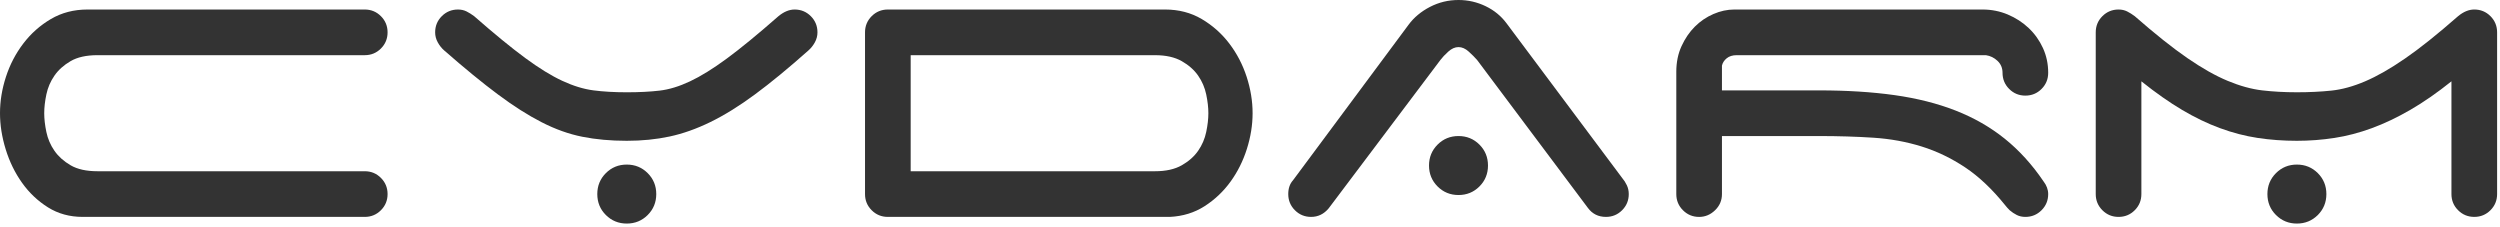
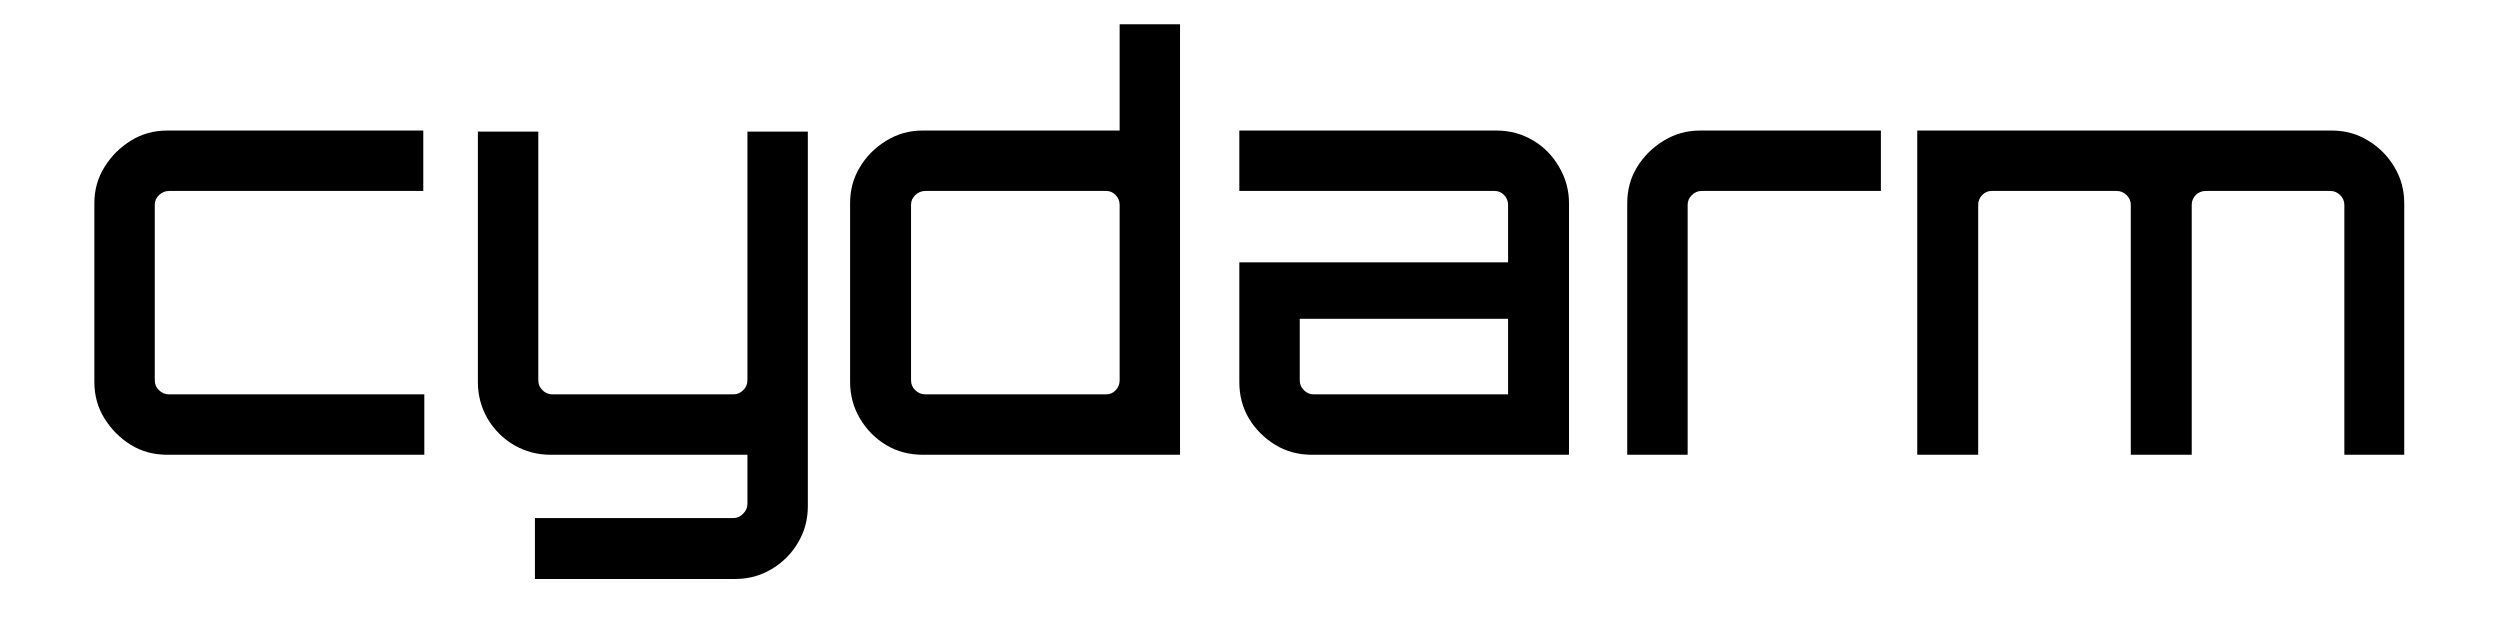
- <svg xmlns="http://www.w3.org/2000/svg" width="254" height="23" viewBox="0 0 254 23" fill="none">
-   <path d="M133.206 22.037C133.915 22.037 134.511 21.747 134.994 21.167L146.349 6.089C146.542 5.831 146.808 5.55 147.146 5.243C147.484 4.937 147.83 4.784 148.185 4.784C148.539 4.784 148.885 4.937 149.223 5.243C149.562 5.55 149.843 5.832 150.069 6.089L161.327 21.119C161.777 21.731 162.39 22.037 163.163 22.037C163.807 22.037 164.354 21.812 164.806 21.36C165.256 20.909 165.482 20.362 165.482 19.717C165.482 19.395 165.417 19.097 165.288 18.823C165.16 18.55 164.999 18.3 164.806 18.074L153.065 2.368C152.516 1.627 151.808 1.047 150.938 0.628C150.068 0.21 149.151 0 148.184 0C147.153 0 146.187 0.234 145.285 0.701C144.383 1.168 143.658 1.772 143.111 2.513L131.37 18.315C131.048 18.67 130.887 19.137 130.887 19.717C130.887 20.362 131.112 20.909 131.563 21.36C132.014 21.812 132.562 22.037 133.206 22.037Z" fill="#333333" />
-   <path d="M0 11.502C0 10.278 0.201 9.046 0.604 7.805C1.006 6.565 1.594 5.437 2.368 4.422C3.141 3.407 4.074 2.578 5.17 1.933C6.265 1.289 7.505 0.967 8.89 0.967H37.059C37.703 0.967 38.25 1.193 38.701 1.643C39.152 2.095 39.378 2.642 39.378 3.287C39.378 3.931 39.152 4.479 38.701 4.93C38.25 5.381 37.703 5.606 37.059 5.606H9.905C8.777 5.606 7.867 5.808 7.175 6.21C6.482 6.613 5.935 7.104 5.532 7.684C5.129 8.264 4.856 8.9 4.711 9.593C4.566 10.286 4.493 10.922 4.493 11.502C4.493 12.082 4.566 12.718 4.711 13.411C4.856 14.104 5.129 14.74 5.532 15.32C5.935 15.899 6.482 16.391 7.175 16.793C7.867 17.197 8.777 17.398 9.905 17.398H37.059C37.703 17.398 38.25 17.623 38.701 18.074C39.152 18.526 39.378 19.073 39.378 19.717C39.378 20.362 39.152 20.91 38.701 21.36C38.25 21.812 37.703 22.037 37.059 22.037H8.407C7.086 22.037 5.91 21.715 4.88 21.071C3.849 20.427 2.972 19.597 2.247 18.582C1.522 17.567 0.967 16.432 0.58 15.175C0.193 13.918 0 12.694 0 11.502Z" fill="#333333" />
-   <path d="M63.681 9.376C64.937 9.376 66.048 9.32 67.014 9.207C67.981 9.094 69.011 8.78 70.106 8.264C71.201 7.749 72.45 6.976 73.851 5.944C75.252 4.914 76.999 3.48 79.093 1.643C79.64 1.193 80.188 0.967 80.736 0.967C81.38 0.967 81.927 1.193 82.379 1.643C82.829 2.095 83.055 2.642 83.055 3.287C83.055 3.642 82.966 3.98 82.79 4.302C82.612 4.624 82.395 4.898 82.138 5.123C80.108 6.928 78.296 8.418 76.702 9.593C75.108 10.77 73.601 11.704 72.184 12.396C70.767 13.089 69.382 13.58 68.029 13.87C66.676 14.16 65.227 14.305 63.681 14.305C62.038 14.305 60.532 14.168 59.163 13.894C57.794 13.621 56.417 13.129 55.033 12.42C53.647 11.712 52.165 10.77 50.588 9.593C49.009 8.418 47.189 6.928 45.128 5.123C44.87 4.898 44.653 4.624 44.476 4.302C44.299 3.98 44.211 3.642 44.211 3.287C44.211 2.643 44.435 2.095 44.887 1.643C45.337 1.193 45.885 0.967 46.53 0.967C46.852 0.967 47.141 1.032 47.399 1.16C47.657 1.289 47.914 1.45 48.172 1.643C50.233 3.448 51.965 4.865 53.366 5.896C54.767 6.927 56.023 7.7 57.135 8.215C58.246 8.73 59.301 9.053 60.3 9.182C61.296 9.311 62.424 9.376 63.681 9.376Z" fill="#333333" />
-   <path d="M61.554 17.591C60.975 18.171 60.685 18.88 60.685 19.717C60.685 20.555 60.974 21.265 61.554 21.844C62.134 22.423 62.842 22.714 63.681 22.714C64.518 22.714 65.227 22.424 65.806 21.844C66.386 21.264 66.676 20.556 66.676 19.717C66.676 18.88 66.386 18.171 65.806 17.591C65.227 17.012 64.518 16.721 63.681 16.721C62.842 16.721 62.134 17.011 61.554 17.591Z" fill="#333333" />
-   <path fill-rule="evenodd" clip-rule="evenodd" d="M127.264 11.502C127.264 12.694 127.071 13.902 126.684 15.127C126.297 16.351 125.742 17.463 125.017 18.461C124.292 19.46 123.414 20.29 122.384 20.95C121.353 21.61 120.177 21.973 118.857 22.037H90.205C89.561 22.037 89.013 21.812 88.562 21.36C88.111 20.91 87.886 20.363 87.886 19.717V3.287C87.886 2.643 88.111 2.095 88.562 1.643C89.013 1.193 89.56 0.967 90.205 0.967H118.374C119.758 0.967 120.999 1.289 122.094 1.933C123.189 2.578 124.123 3.407 124.896 4.422C125.67 5.437 126.257 6.565 126.66 7.805C127.062 9.046 127.264 10.278 127.264 11.502ZM92.525 5.607V17.398H117.359C118.454 17.398 119.356 17.197 120.064 16.794C120.773 16.392 121.328 15.9 121.731 15.32C122.133 14.74 122.407 14.104 122.552 13.411C122.697 12.719 122.77 12.082 122.77 11.502C122.77 10.922 122.697 10.287 122.552 9.594C122.407 8.901 122.133 8.265 121.731 7.685C121.328 7.105 120.773 6.614 120.064 6.211C119.355 5.809 118.453 5.607 117.359 5.607H92.525Z" fill="#333333" />
-   <path d="M145.188 16.818C145.188 15.98 145.479 15.271 146.058 14.691C146.638 14.111 147.346 13.822 148.184 13.822C149.021 13.822 149.73 14.112 150.31 14.691C150.89 15.271 151.18 15.98 151.18 16.818C151.18 17.656 150.89 18.364 150.31 18.944C149.731 19.524 149.022 19.814 148.184 19.814C147.346 19.814 146.638 19.524 146.058 18.944C145.479 18.364 145.188 17.656 145.188 16.818Z" fill="#333333" />
-   <path d="M207.42 21.36C207.871 20.91 208.096 20.362 208.096 19.717C208.096 19.267 207.935 18.831 207.612 18.413C206.453 16.705 205.14 15.264 203.675 14.087C202.208 12.912 200.55 11.961 198.698 11.236C196.845 10.511 194.776 9.988 192.489 9.665C190.202 9.344 187.641 9.183 184.807 9.183H174.95V6.67C175.015 6.38 175.175 6.13 175.434 5.921C175.691 5.711 176.03 5.606 176.449 5.606H201.766C202.217 5.671 202.611 5.865 202.95 6.186C203.288 6.509 203.457 6.912 203.457 7.394C203.457 8.04 203.683 8.587 204.134 9.038C204.585 9.489 205.132 9.714 205.777 9.714C206.421 9.714 206.969 9.489 207.42 9.038C207.871 8.587 208.096 8.039 208.096 7.394C208.096 6.493 207.918 5.655 207.564 4.882C207.21 4.108 206.727 3.431 206.115 2.851C205.503 2.271 204.793 1.812 203.989 1.474C203.183 1.136 202.329 0.967 201.428 0.967H176.207C175.498 0.967 174.789 1.12 174.081 1.426C173.372 1.732 172.744 2.159 172.197 2.707C171.649 3.254 171.198 3.914 170.844 4.688C170.489 5.461 170.312 6.331 170.312 7.297V19.718C170.312 20.363 170.538 20.91 170.989 21.361C171.44 21.813 171.987 22.038 172.632 22.038C173.244 22.038 173.783 21.813 174.25 21.361C174.717 20.91 174.951 20.363 174.951 19.718V13.822H184.808C186.772 13.822 188.617 13.879 190.34 13.991C192.063 14.104 193.698 14.402 195.245 14.885C196.79 15.368 198.264 16.078 199.666 17.012C201.067 17.946 202.427 19.234 203.748 20.878C203.845 21.006 203.989 21.167 204.182 21.36C204.407 21.554 204.649 21.716 204.907 21.844C205.164 21.973 205.454 22.037 205.777 22.037C206.421 22.037 206.969 21.812 207.42 21.36Z" fill="#333333" />
-   <path d="M216.889 21.36C216.438 21.812 215.891 22.037 215.246 22.037C214.601 22.037 214.054 21.812 213.603 21.36C213.152 20.909 212.927 20.362 212.927 19.717V3.287C212.927 2.643 213.151 2.095 213.603 1.643C214.054 1.193 214.601 0.967 215.246 0.967C215.568 0.967 215.858 1.032 216.116 1.16C216.374 1.289 216.63 1.45 216.888 1.643C218.95 3.447 220.73 4.865 222.228 5.896C223.726 6.927 225.094 7.7 226.334 8.215C227.574 8.73 228.742 9.053 229.837 9.182C230.932 9.31 232.108 9.375 233.365 9.375C234.621 9.375 235.788 9.319 236.868 9.206C237.946 9.093 239.09 8.779 240.298 8.263C241.505 7.748 242.859 6.975 244.356 5.943C245.854 4.913 247.649 3.479 249.744 1.642C250.291 1.192 250.839 0.966 251.387 0.966C252.03 0.966 252.578 1.192 253.03 1.642C253.48 2.094 253.706 2.641 253.706 3.286V19.716C253.706 20.361 253.48 20.909 253.03 21.359C252.578 21.811 252.031 22.036 251.387 22.036C250.742 22.036 250.194 21.811 249.744 21.359C249.292 20.909 249.067 20.361 249.067 19.716V8.263C247.618 9.423 246.224 10.39 244.887 11.163C243.551 11.936 242.246 12.557 240.974 13.023C239.701 13.491 238.437 13.821 237.181 14.014C235.925 14.208 234.652 14.305 233.364 14.305C231.979 14.305 230.651 14.208 229.378 14.014C228.105 13.821 226.833 13.491 225.561 13.023C224.288 12.557 223 11.936 221.696 11.163C220.391 10.39 219.014 9.423 217.564 8.263V19.716C217.565 20.362 217.34 20.909 216.889 21.36Z" fill="#333333" />
-   <path d="M231.238 17.591C230.659 18.171 230.369 18.88 230.369 19.717C230.369 20.555 230.659 21.264 231.238 21.844C231.819 22.423 232.527 22.714 233.365 22.714C234.202 22.714 234.911 22.424 235.491 21.844C236.07 21.264 236.36 20.556 236.36 19.717C236.36 18.88 236.07 18.171 235.491 17.591C234.911 17.012 234.202 16.721 233.365 16.721C232.527 16.721 231.818 17.011 231.238 17.591Z" fill="#333333" />
+ <svg xmlns="http://www.w3.org/2000/svg" width="150" height="37.5" zoomAndPan="magnify" viewBox="0 0 150 37.5" fille="none">
+   <defs>
+     <g />
+   </defs>
+   <g fill="##333333">
+     <g transform="translate(3.958933, 27.28579)">
+       <g>
+         <path d="M 6.078 0 C 5.266 0 4.535 -0.195 3.891 -0.594 C 3.242 -1 2.719 -1.523 2.312 -2.172 C 1.906 -2.828 1.703 -3.555 1.703 -4.359 L 1.703 -15.094 C 1.703 -15.895 1.906 -16.617 2.312 -17.266 C 2.719 -17.922 3.242 -18.445 3.891 -18.844 C 4.535 -19.25 5.266 -19.453 6.078 -19.453 L 21.438 -19.453 L 21.438 -15.828 L 6.172 -15.828 C 5.953 -15.828 5.754 -15.742 5.578 -15.578 C 5.41 -15.41 5.328 -15.219 5.328 -15 L 5.328 -4.469 C 5.328 -4.238 5.41 -4.039 5.578 -3.875 C 5.754 -3.707 5.953 -3.625 6.172 -3.625 L 21.5 -3.625 L 21.5 0 Z M 6.078 0 " />
+       </g>
+     </g>
+   </g>
+   <g fill="##333333">
+     <g transform="translate(27.26725, 27.28579)">
+       <g>
+         <path d="M 4.828 7.453 L 4.828 3.797 L 16.734 3.797 C 16.961 3.797 17.16 3.707 17.328 3.531 C 17.492 3.363 17.578 3.172 17.578 2.953 L 17.578 0 L 5.766 0 C 4.984 0 4.254 -0.191 3.578 -0.578 C 2.91 -0.973 2.379 -1.504 1.984 -2.172 C 1.598 -2.848 1.406 -3.578 1.406 -4.359 L 1.406 -19.391 L 5.031 -19.391 L 5.031 -4.469 C 5.031 -4.238 5.113 -4.039 5.281 -3.875 C 5.445 -3.707 5.645 -3.625 5.875 -3.625 L 16.734 -3.625 C 16.961 -3.625 17.16 -3.707 17.328 -3.875 C 17.492 -4.039 17.578 -4.238 17.578 -4.469 L 17.578 -19.391 L 21.203 -19.391 L 21.203 3.094 C 21.203 3.895 21.004 4.625 20.609 5.281 C 20.223 5.938 19.695 6.461 19.031 6.859 C 18.375 7.254 17.645 7.453 16.844 7.453 Z M 4.828 7.453 " />
+       </g>
+     </g>
+   </g>
+   <g fill="##333333">
+     <g transform="translate(50.24019, 27.28579)">
+       <g>
+         <path d="M 5.125 0 C 4.32 0 3.594 -0.191 2.938 -0.578 C 2.281 -0.973 1.754 -1.504 1.359 -2.172 C 0.961 -2.848 0.766 -3.578 0.766 -4.359 L 0.766 -15.094 C 0.766 -15.895 0.961 -16.617 1.359 -17.266 C 1.754 -17.922 2.281 -18.445 2.938 -18.844 C 3.594 -19.25 4.32 -19.453 5.125 -19.453 L 16.938 -19.453 L 16.938 -25.828 L 20.562 -25.828 L 20.562 0 Z M 5.266 -3.625 L 16.141 -3.625 C 16.359 -3.625 16.547 -3.707 16.703 -3.875 C 16.859 -4.039 16.938 -4.238 16.938 -4.469 L 16.938 -15 C 16.938 -15.219 16.859 -15.41 16.703 -15.578 C 16.547 -15.742 16.359 -15.828 16.141 -15.828 L 5.266 -15.828 C 5.047 -15.828 4.848 -15.742 4.672 -15.578 C 4.504 -15.41 4.422 -15.219 4.422 -15 L 4.422 -4.469 C 4.422 -4.238 4.504 -4.039 4.672 -3.875 C 4.848 -3.707 5.047 -3.625 5.266 -3.625 Z M 5.266 -3.625 " />
+       </g>
+     </g>
+   </g>
+   <g fill="##333333">
+     <g transform="translate(72.60947, 27.28579)">
+       <g>
+         <path d="M 6.109 0 C 5.297 0 4.562 -0.195 3.906 -0.594 C 3.25 -1 2.723 -1.523 2.328 -2.172 C 1.941 -2.828 1.75 -3.555 1.75 -4.359 L 1.75 -11.547 L 17.875 -11.547 L 17.875 -15 C 17.875 -15.219 17.797 -15.41 17.641 -15.578 C 17.484 -15.742 17.297 -15.828 17.078 -15.828 L 1.75 -15.828 L 1.75 -19.453 L 17.172 -19.453 C 17.984 -19.453 18.719 -19.254 19.375 -18.859 C 20.031 -18.473 20.551 -17.941 20.938 -17.266 C 21.332 -16.598 21.531 -15.875 21.531 -15.094 L 21.531 0 Z M 6.203 -3.625 L 17.875 -3.625 L 17.875 -8.156 L 5.375 -8.156 L 5.375 -4.469 C 5.375 -4.238 5.457 -4.039 5.625 -3.875 C 5.789 -3.707 5.984 -3.625 6.203 -3.625 Z M 6.203 -3.625 " />
+       </g>
+     </g>
+   </g>
+   <g fill="##333333">
+     <g transform="translate(95.88424, 27.28579)">
+       <g>
+         <path d="M 1.75 0 L 1.75 -15.094 C 1.75 -15.895 1.945 -16.617 2.344 -17.266 C 2.75 -17.922 3.281 -18.445 3.938 -18.844 C 4.602 -19.25 5.328 -19.453 6.109 -19.453 L 16.969 -19.453 L 16.969 -15.828 L 6.203 -15.828 C 5.984 -15.828 5.789 -15.742 5.625 -15.578 C 5.457 -15.41 5.375 -15.219 5.375 -15 L 5.375 0 Z M 1.75 0 " />
+       </g>
+     </g>
+   </g>
+   <g fill="##333333">
+     <g transform="translate(113.2229, 27.28579)">
+       <g>
+         <path d="M 1.812 0 L 1.812 -19.453 L 26.672 -19.453 C 27.492 -19.453 28.227 -19.25 28.875 -18.844 C 29.531 -18.445 30.051 -17.922 30.438 -17.266 C 30.832 -16.617 31.031 -15.895 31.031 -15.094 L 31.031 0 L 27.438 0 L 27.438 -15 C 27.438 -15.219 27.352 -15.41 27.188 -15.578 C 27.02 -15.742 26.828 -15.828 26.609 -15.828 L 19.125 -15.828 C 18.875 -15.828 18.672 -15.742 18.516 -15.578 C 18.359 -15.41 18.281 -15.219 18.281 -15 L 18.281 0 L 14.625 0 L 14.625 -15 C 14.625 -15.219 14.539 -15.41 14.375 -15.578 C 14.207 -15.742 14.008 -15.828 13.781 -15.828 L 6.266 -15.828 C 6.047 -15.828 5.859 -15.742 5.703 -15.578 C 5.547 -15.41 5.469 -15.219 5.469 -15 L 5.469 0 Z M 1.812 0 " />
+       </g>
+     </g>
+   </g>
</svg>
